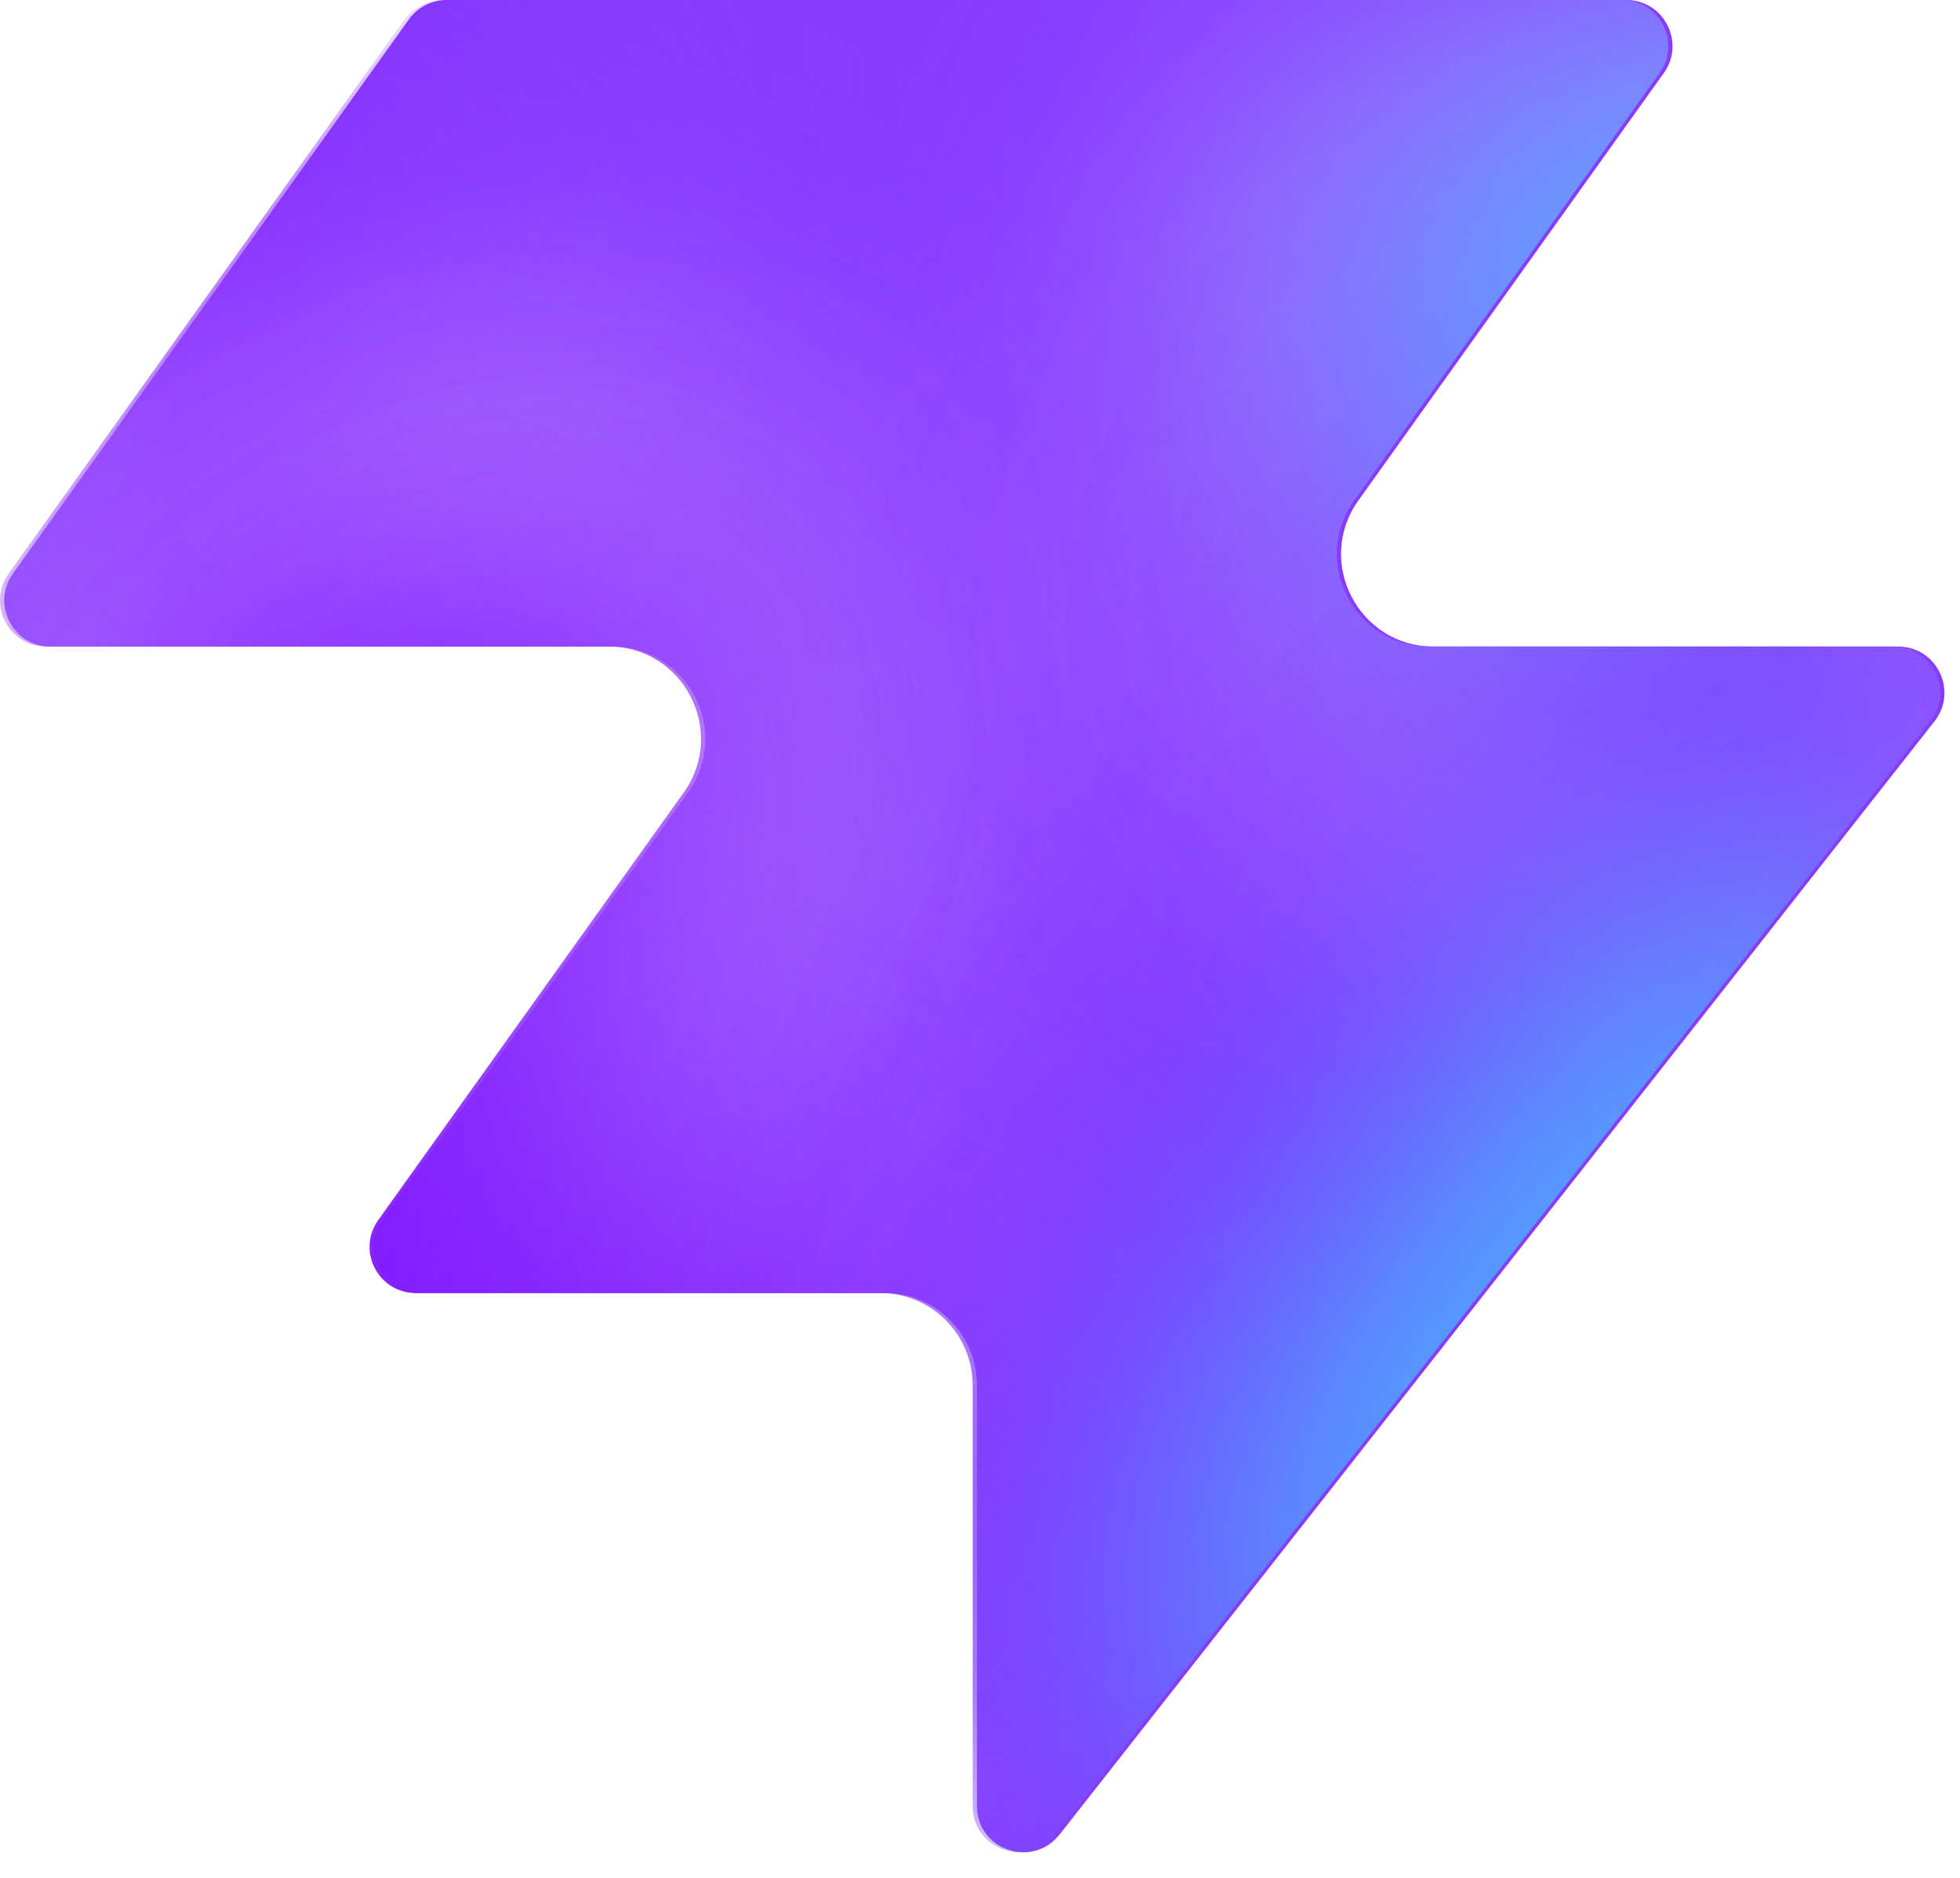
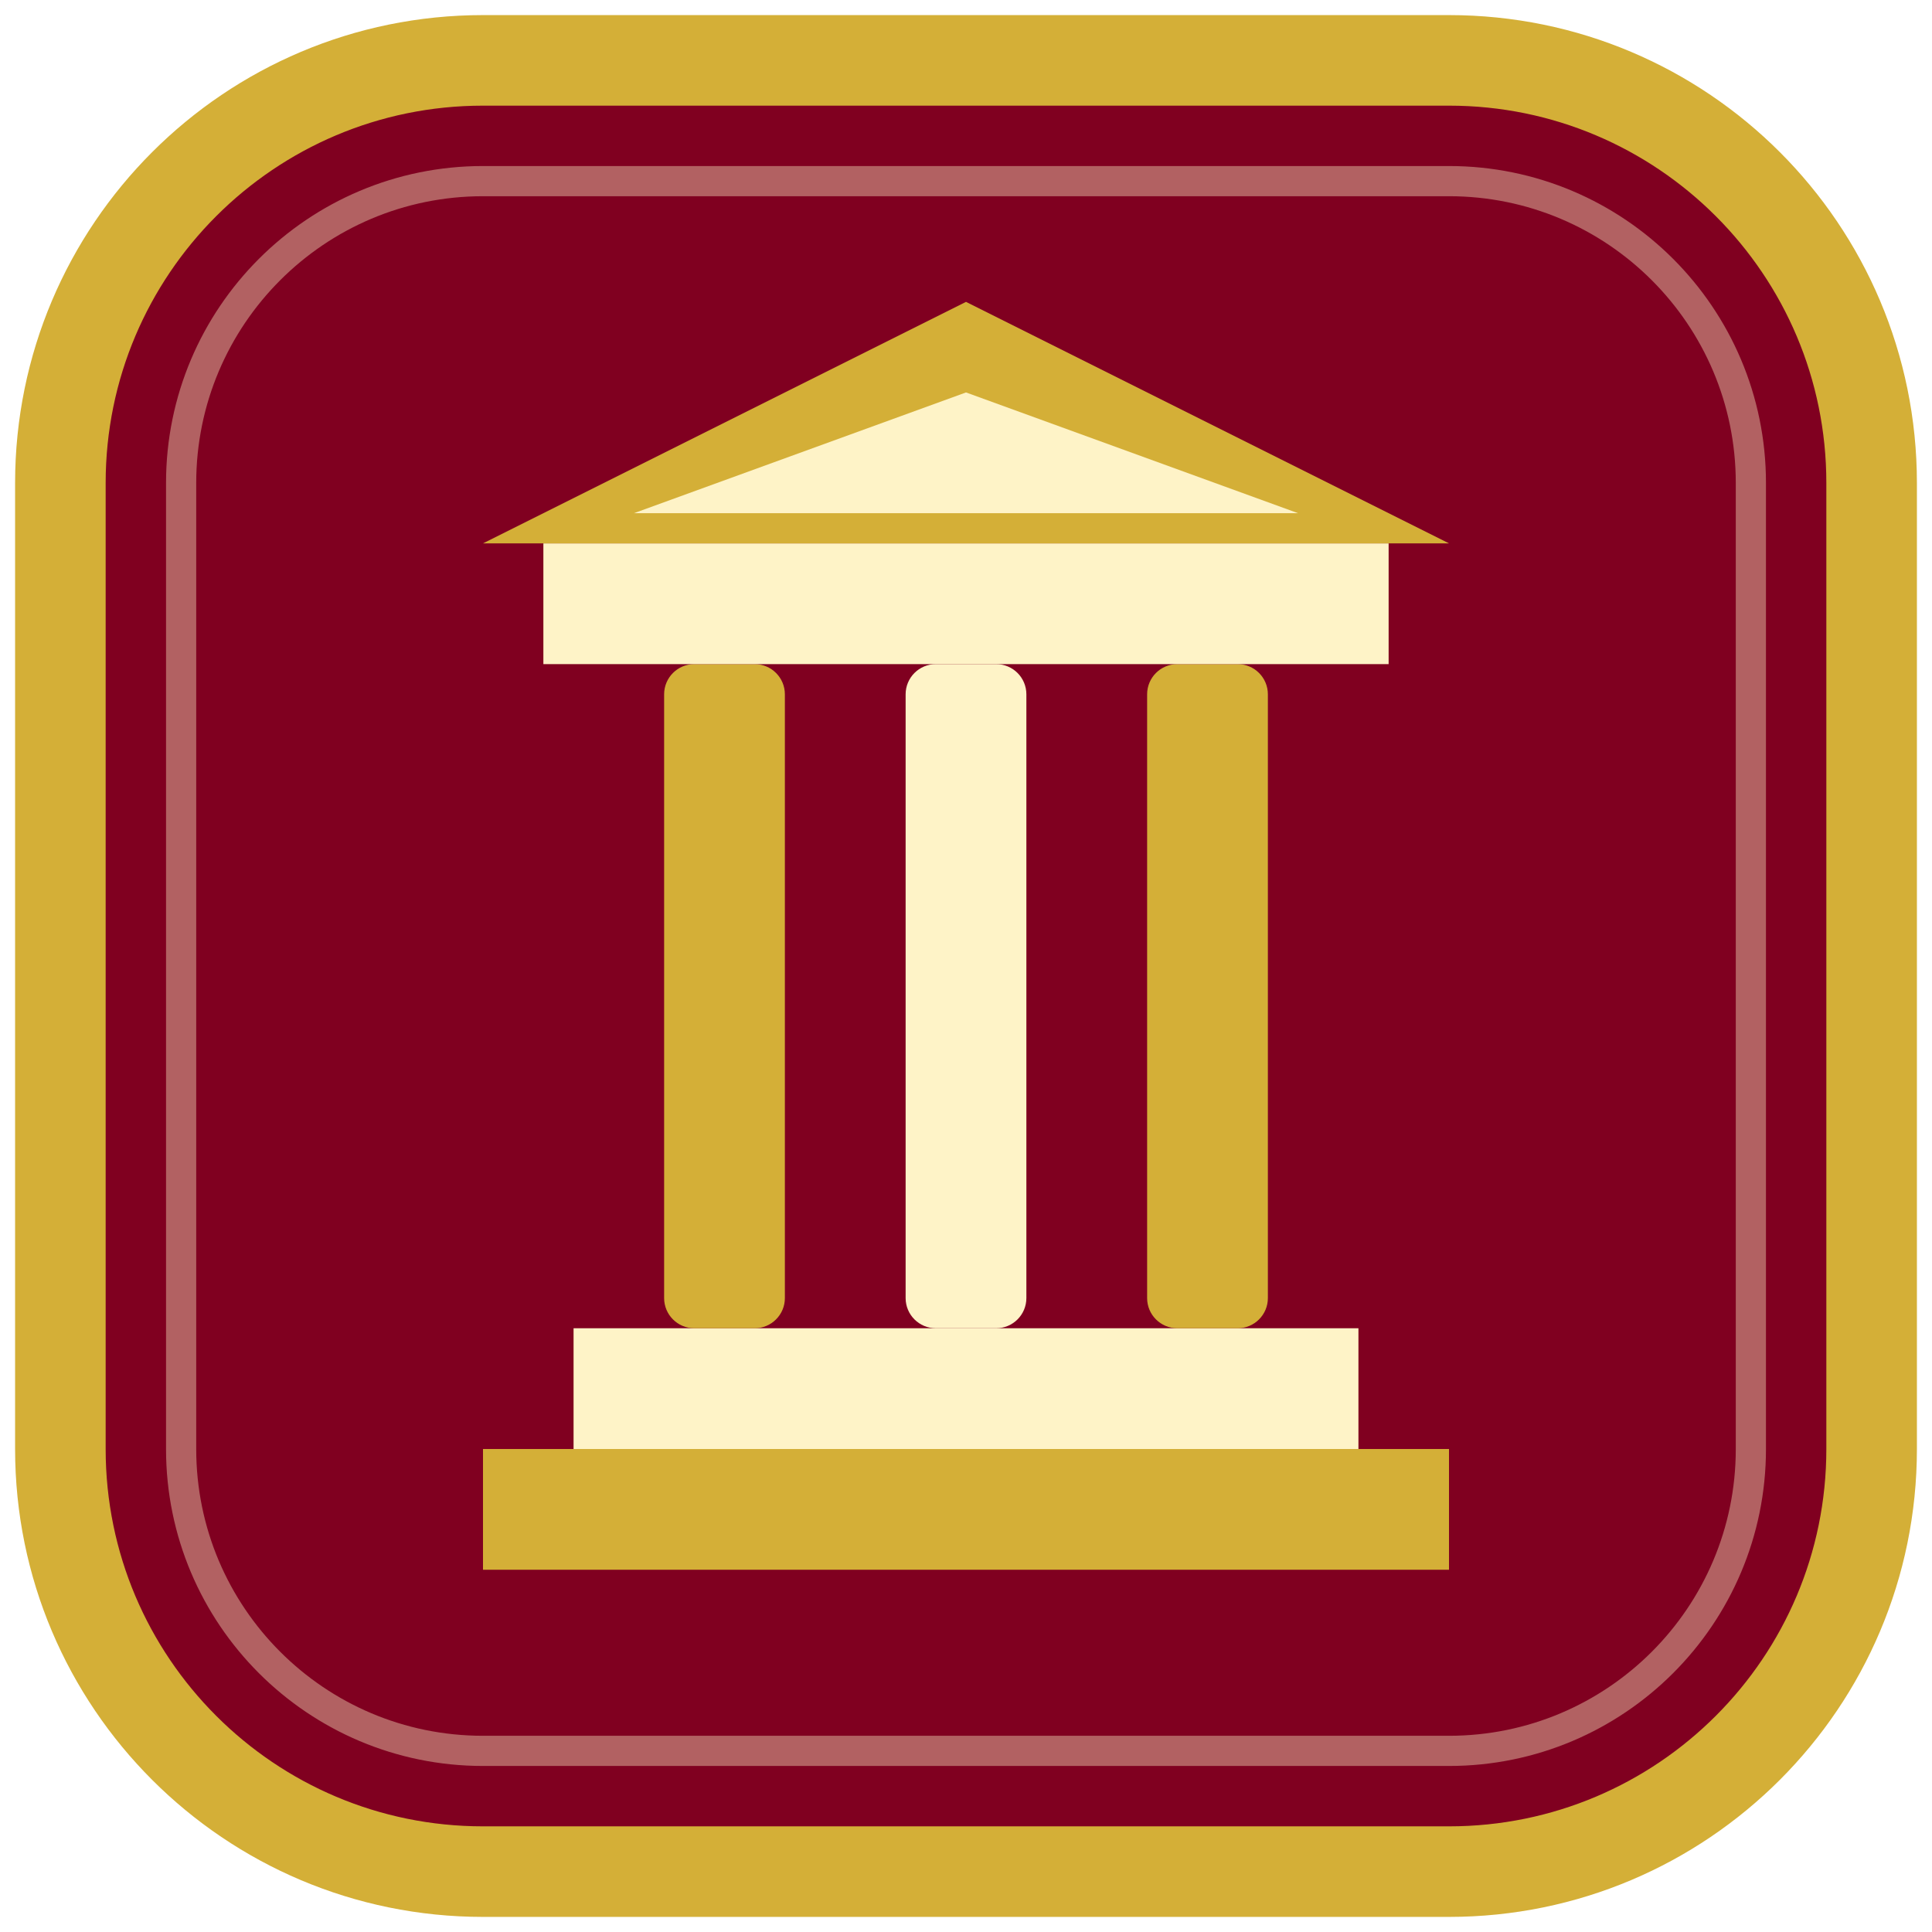
- <svg xmlns="http://www.w3.org/2000/svg" width="48" height="46" fill="none" viewBox="0 0 48 46">
-   <path fill="#863bff" d="M25.946 44.938c-.664.845-2.021.375-2.021-.698V33.937a2.26 2.26 0 0 0-2.262-2.262H10.287c-.92 0-1.456-1.04-.92-1.788l7.48-10.471c1.07-1.497 0-3.578-1.842-3.578H1.237c-.92 0-1.456-1.04-.92-1.788L10.013.474c.214-.297.556-.474.92-.474h28.894c.92 0 1.456 1.04.92 1.788l-7.48 10.471c-1.07 1.498 0 3.579 1.842 3.579h11.377c.943 0 1.473 1.088.89 1.83L25.947 44.94z" style="fill:#863bff;fill:color(display-p3 .525 .23 1);fill-opacity:1" />
-   <mask id="a" width="48" height="46" x="0" y="0" maskUnits="userSpaceOnUse" style="mask-type:alpha">
-     <path fill="#000" d="M25.842 44.938c-.664.844-2.021.375-2.021-.698V33.937a2.26 2.26 0 0 0-2.262-2.262H10.183c-.92 0-1.456-1.04-.92-1.788l7.48-10.471c1.07-1.498 0-3.579-1.842-3.579H1.133c-.92 0-1.456-1.04-.92-1.787L9.91.473c.214-.297.556-.474.92-.474h28.894c.92 0 1.456 1.04.92 1.788l-7.48 10.471c-1.07 1.498 0 3.578 1.842 3.578h11.377c.943 0 1.473 1.088.89 1.832L25.843 44.94z" style="fill:#000;fill-opacity:1" />
-   </mask>
-   <g mask="url(#a)">
-     <g filter="url(#b)">
-       <ellipse cx="5.508" cy="14.704" fill="#ede6ff" rx="5.508" ry="14.704" style="fill:#ede6ff;fill:color(display-p3 .927 .903 1);fill-opacity:1" transform="matrix(.00324 1 1 -.00324 -4.47 31.516)" />
-     </g>
-     <g filter="url(#c)">
-       <ellipse cx="10.399" cy="29.851" fill="#ede6ff" rx="10.399" ry="29.851" style="fill:#ede6ff;fill:color(display-p3 .927 .903 1);fill-opacity:1" transform="matrix(.00324 1 1 -.00324 -39.328 7.883)" />
-     </g>
-     <g filter="url(#d)">
-       <ellipse cx="5.508" cy="30.487" fill="#7e14ff" rx="5.508" ry="30.487" style="fill:#7e14ff;fill:color(display-p3 .492 .077 1);fill-opacity:1" transform="rotate(89.814 -25.913 -14.639)scale(1 -1)" />
-     </g>
-     <g filter="url(#e)">
-       <ellipse cx="5.508" cy="30.599" fill="#7e14ff" rx="5.508" ry="30.599" style="fill:#7e14ff;fill:color(display-p3 .492 .077 1);fill-opacity:1" transform="rotate(89.814 -32.644 -3.334)scale(1 -1)" />
-     </g>
-     <g filter="url(#f)">
-       <ellipse cx="5.508" cy="30.599" fill="#7e14ff" rx="5.508" ry="30.599" style="fill:#7e14ff;fill:color(display-p3 .492 .077 1);fill-opacity:1" transform="matrix(.00324 1 1 -.00324 -34.34 30.47)" />
-     </g>
-     <g filter="url(#g)">
-       <ellipse cx="14.072" cy="22.078" fill="#ede6ff" rx="14.072" ry="22.078" style="fill:#ede6ff;fill:color(display-p3 .927 .903 1);fill-opacity:1" transform="rotate(93.35 24.506 48.493)scale(-1 1)" />
-     </g>
-     <g filter="url(#h)">
-       <ellipse cx="3.47" cy="21.501" fill="#7e14ff" rx="3.47" ry="21.501" style="fill:#7e14ff;fill:color(display-p3 .492 .077 1);fill-opacity:1" transform="rotate(89.009 28.708 47.59)scale(-1 1)" />
-     </g>
-     <g filter="url(#i)">
-       <ellipse cx="3.47" cy="21.501" fill="#7e14ff" rx="3.47" ry="21.501" style="fill:#7e14ff;fill:color(display-p3 .492 .077 1);fill-opacity:1" transform="rotate(89.009 28.708 47.59)scale(-1 1)" />
-     </g>
-     <g filter="url(#j)">
-       <ellipse cx=".387" cy="8.972" fill="#7e14ff" rx="4.407" ry="29.108" style="fill:#7e14ff;fill:color(display-p3 .492 .077 1);fill-opacity:1" transform="rotate(39.51 .387 8.972)" />
-     </g>
-     <g filter="url(#k)">
-       <ellipse cx="47.523" cy="-6.092" fill="#7e14ff" rx="4.407" ry="29.108" style="fill:#7e14ff;fill:color(display-p3 .492 .077 1);fill-opacity:1" transform="rotate(37.892 47.523 -6.092)" />
-     </g>
-     <g filter="url(#l)">
-       <ellipse cx="41.412" cy="6.333" fill="#47bfff" rx="5.971" ry="9.665" style="fill:#47bfff;fill:color(display-p3 .28 .748 1);fill-opacity:1" transform="rotate(37.892 41.412 6.333)" />
-     </g>
-     <g filter="url(#m)">
-       <ellipse cx="-1.879" cy="38.332" fill="#7e14ff" rx="4.407" ry="29.108" style="fill:#7e14ff;fill:color(display-p3 .492 .077 1);fill-opacity:1" transform="rotate(37.892 -1.88 38.332)" />
-     </g>
-     <g filter="url(#n)">
-       <ellipse cx="-1.879" cy="38.332" fill="#7e14ff" rx="4.407" ry="29.108" style="fill:#7e14ff;fill:color(display-p3 .492 .077 1);fill-opacity:1" transform="rotate(37.892 -1.88 38.332)" />
-     </g>
-     <g filter="url(#o)">
-       <ellipse cx="35.651" cy="29.907" fill="#7e14ff" rx="4.407" ry="29.108" style="fill:#7e14ff;fill:color(display-p3 .492 .077 1);fill-opacity:1" transform="rotate(37.892 35.651 29.907)" />
-     </g>
-     <g filter="url(#p)">
-       <ellipse cx="38.418" cy="32.4" fill="#47bfff" rx="5.971" ry="15.297" style="fill:#47bfff;fill:color(display-p3 .28 .748 1);fill-opacity:1" transform="rotate(37.892 38.418 32.4)" />
-     </g>
-   </g>
-   <defs>
-     <filter id="b" width="60.045" height="41.654" x="-19.77" y="16.149" color-interpolation-filters="sRGB" filterUnits="userSpaceOnUse">
-       <feFlood flood-opacity="0" result="BackgroundImageFix" />
-       <feBlend in="SourceGraphic" in2="BackgroundImageFix" result="shape" />
-       <feGaussianBlur result="effect1_foregroundBlur_2002_17158" stdDeviation="7.659" />
-     </filter>
-     <filter id="c" width="90.34" height="51.437" x="-54.613" y="-7.533" color-interpolation-filters="sRGB" filterUnits="userSpaceOnUse">
-       <feFlood flood-opacity="0" result="BackgroundImageFix" />
-       <feBlend in="SourceGraphic" in2="BackgroundImageFix" result="shape" />
-       <feGaussianBlur result="effect1_foregroundBlur_2002_17158" stdDeviation="7.659" />
-     </filter>
-     <filter id="d" width="79.355" height="29.4" x="-49.64" y="2.03" color-interpolation-filters="sRGB" filterUnits="userSpaceOnUse">
-       <feFlood flood-opacity="0" result="BackgroundImageFix" />
-       <feBlend in="SourceGraphic" in2="BackgroundImageFix" result="shape" />
-       <feGaussianBlur result="effect1_foregroundBlur_2002_17158" stdDeviation="4.596" />
-     </filter>
-     <filter id="e" width="79.579" height="29.4" x="-45.045" y="20.029" color-interpolation-filters="sRGB" filterUnits="userSpaceOnUse">
-       <feFlood flood-opacity="0" result="BackgroundImageFix" />
-       <feBlend in="SourceGraphic" in2="BackgroundImageFix" result="shape" />
-       <feGaussianBlur result="effect1_foregroundBlur_2002_17158" stdDeviation="4.596" />
-     </filter>
-     <filter id="f" width="79.579" height="29.4" x="-43.513" y="21.178" color-interpolation-filters="sRGB" filterUnits="userSpaceOnUse">
-       <feFlood flood-opacity="0" result="BackgroundImageFix" />
-       <feBlend in="SourceGraphic" in2="BackgroundImageFix" result="shape" />
-       <feGaussianBlur result="effect1_foregroundBlur_2002_17158" stdDeviation="4.596" />
-     </filter>
-     <filter id="g" width="74.749" height="58.852" x="15.756" y="-17.901" color-interpolation-filters="sRGB" filterUnits="userSpaceOnUse">
-       <feFlood flood-opacity="0" result="BackgroundImageFix" />
-       <feBlend in="SourceGraphic" in2="BackgroundImageFix" result="shape" />
-       <feGaussianBlur result="effect1_foregroundBlur_2002_17158" stdDeviation="7.659" />
-     </filter>
-     <filter id="h" width="61.377" height="25.362" x="23.548" y="2.284" color-interpolation-filters="sRGB" filterUnits="userSpaceOnUse">
-       <feFlood flood-opacity="0" result="BackgroundImageFix" />
-       <feBlend in="SourceGraphic" in2="BackgroundImageFix" result="shape" />
-       <feGaussianBlur result="effect1_foregroundBlur_2002_17158" stdDeviation="4.596" />
-     </filter>
-     <filter id="i" width="61.377" height="25.362" x="23.548" y="2.284" color-interpolation-filters="sRGB" filterUnits="userSpaceOnUse">
-       <feFlood flood-opacity="0" result="BackgroundImageFix" />
-       <feBlend in="SourceGraphic" in2="BackgroundImageFix" result="shape" />
-       <feGaussianBlur result="effect1_foregroundBlur_2002_17158" stdDeviation="4.596" />
-     </filter>
-     <filter id="j" width="56.045" height="63.649" x="-27.636" y="-22.853" color-interpolation-filters="sRGB" filterUnits="userSpaceOnUse">
-       <feFlood flood-opacity="0" result="BackgroundImageFix" />
-       <feBlend in="SourceGraphic" in2="BackgroundImageFix" result="shape" />
-       <feGaussianBlur result="effect1_foregroundBlur_2002_17158" stdDeviation="4.596" />
-     </filter>
-     <filter id="k" width="54.814" height="64.646" x="20.116" y="-38.415" color-interpolation-filters="sRGB" filterUnits="userSpaceOnUse">
-       <feFlood flood-opacity="0" result="BackgroundImageFix" />
-       <feBlend in="SourceGraphic" in2="BackgroundImageFix" result="shape" />
-       <feGaussianBlur result="effect1_foregroundBlur_2002_17158" stdDeviation="4.596" />
-     </filter>
-     <filter id="l" width="33.541" height="35.313" x="24.641" y="-11.323" color-interpolation-filters="sRGB" filterUnits="userSpaceOnUse">
-       <feFlood flood-opacity="0" result="BackgroundImageFix" />
-       <feBlend in="SourceGraphic" in2="BackgroundImageFix" result="shape" />
-       <feGaussianBlur result="effect1_foregroundBlur_2002_17158" stdDeviation="4.596" />
-     </filter>
-     <filter id="m" width="54.814" height="64.646" x="-29.286" y="6.009" color-interpolation-filters="sRGB" filterUnits="userSpaceOnUse">
-       <feFlood flood-opacity="0" result="BackgroundImageFix" />
-       <feBlend in="SourceGraphic" in2="BackgroundImageFix" result="shape" />
-       <feGaussianBlur result="effect1_foregroundBlur_2002_17158" stdDeviation="4.596" />
-     </filter>
-     <filter id="n" width="54.814" height="64.646" x="-29.286" y="6.009" color-interpolation-filters="sRGB" filterUnits="userSpaceOnUse">
-       <feFlood flood-opacity="0" result="BackgroundImageFix" />
-       <feBlend in="SourceGraphic" in2="BackgroundImageFix" result="shape" />
-       <feGaussianBlur result="effect1_foregroundBlur_2002_17158" stdDeviation="4.596" />
-     </filter>
-     <filter id="o" width="54.814" height="64.646" x="8.244" y="-2.416" color-interpolation-filters="sRGB" filterUnits="userSpaceOnUse">
-       <feFlood flood-opacity="0" result="BackgroundImageFix" />
-       <feBlend in="SourceGraphic" in2="BackgroundImageFix" result="shape" />
-       <feGaussianBlur result="effect1_foregroundBlur_2002_17158" stdDeviation="4.596" />
-     </filter>
-     <filter id="p" width="39.409" height="43.623" x="18.713" y="10.588" color-interpolation-filters="sRGB" filterUnits="userSpaceOnUse">
-       <feFlood flood-opacity="0" result="BackgroundImageFix" />
-       <feBlend in="SourceGraphic" in2="BackgroundImageFix" result="shape" />
-       <feGaussianBlur result="effect1_foregroundBlur_2002_17158" stdDeviation="4.596" />
-     </filter>
-   </defs>
+ <svg xmlns="http://www.w3.org/2000/svg" viewBox="0 0 64 64" width="100%" height="100%">
+   <rect x="2" y="2" width="60" height="60" rx="14" fill="#800020" stroke="#D4AF37" stroke-width="3" />
+   <rect x="6" y="6" width="52" height="52" rx="10" fill="none" stroke="#FEF3C7" stroke-width="1" stroke-opacity="0.4" />
+   <path d="M16 48 h32 v4 h-32 z" fill="#D4AF37" />
+   <path d="M19 44 h26 v4 h-26 z" fill="#FEF3C7" />
+   <rect x="22" y="22" width="4" height="22" rx="1" fill="#D4AF37" />
+   <rect x="30" y="22" width="4" height="22" rx="1" fill="#FEF3C7" />
+   <rect x="38" y="22" width="4" height="22" rx="1" fill="#D4AF37" />
+   <path d="M18 18 h28 v4 h-28 z" fill="#FEF3C7" />
+   <path d="M32 10 L16 18 L48 18 Z" fill="#D4AF37" />
+   <path d="M32 13 L21 17 L43 17 Z" fill="#FEF3C7" />
</svg>
